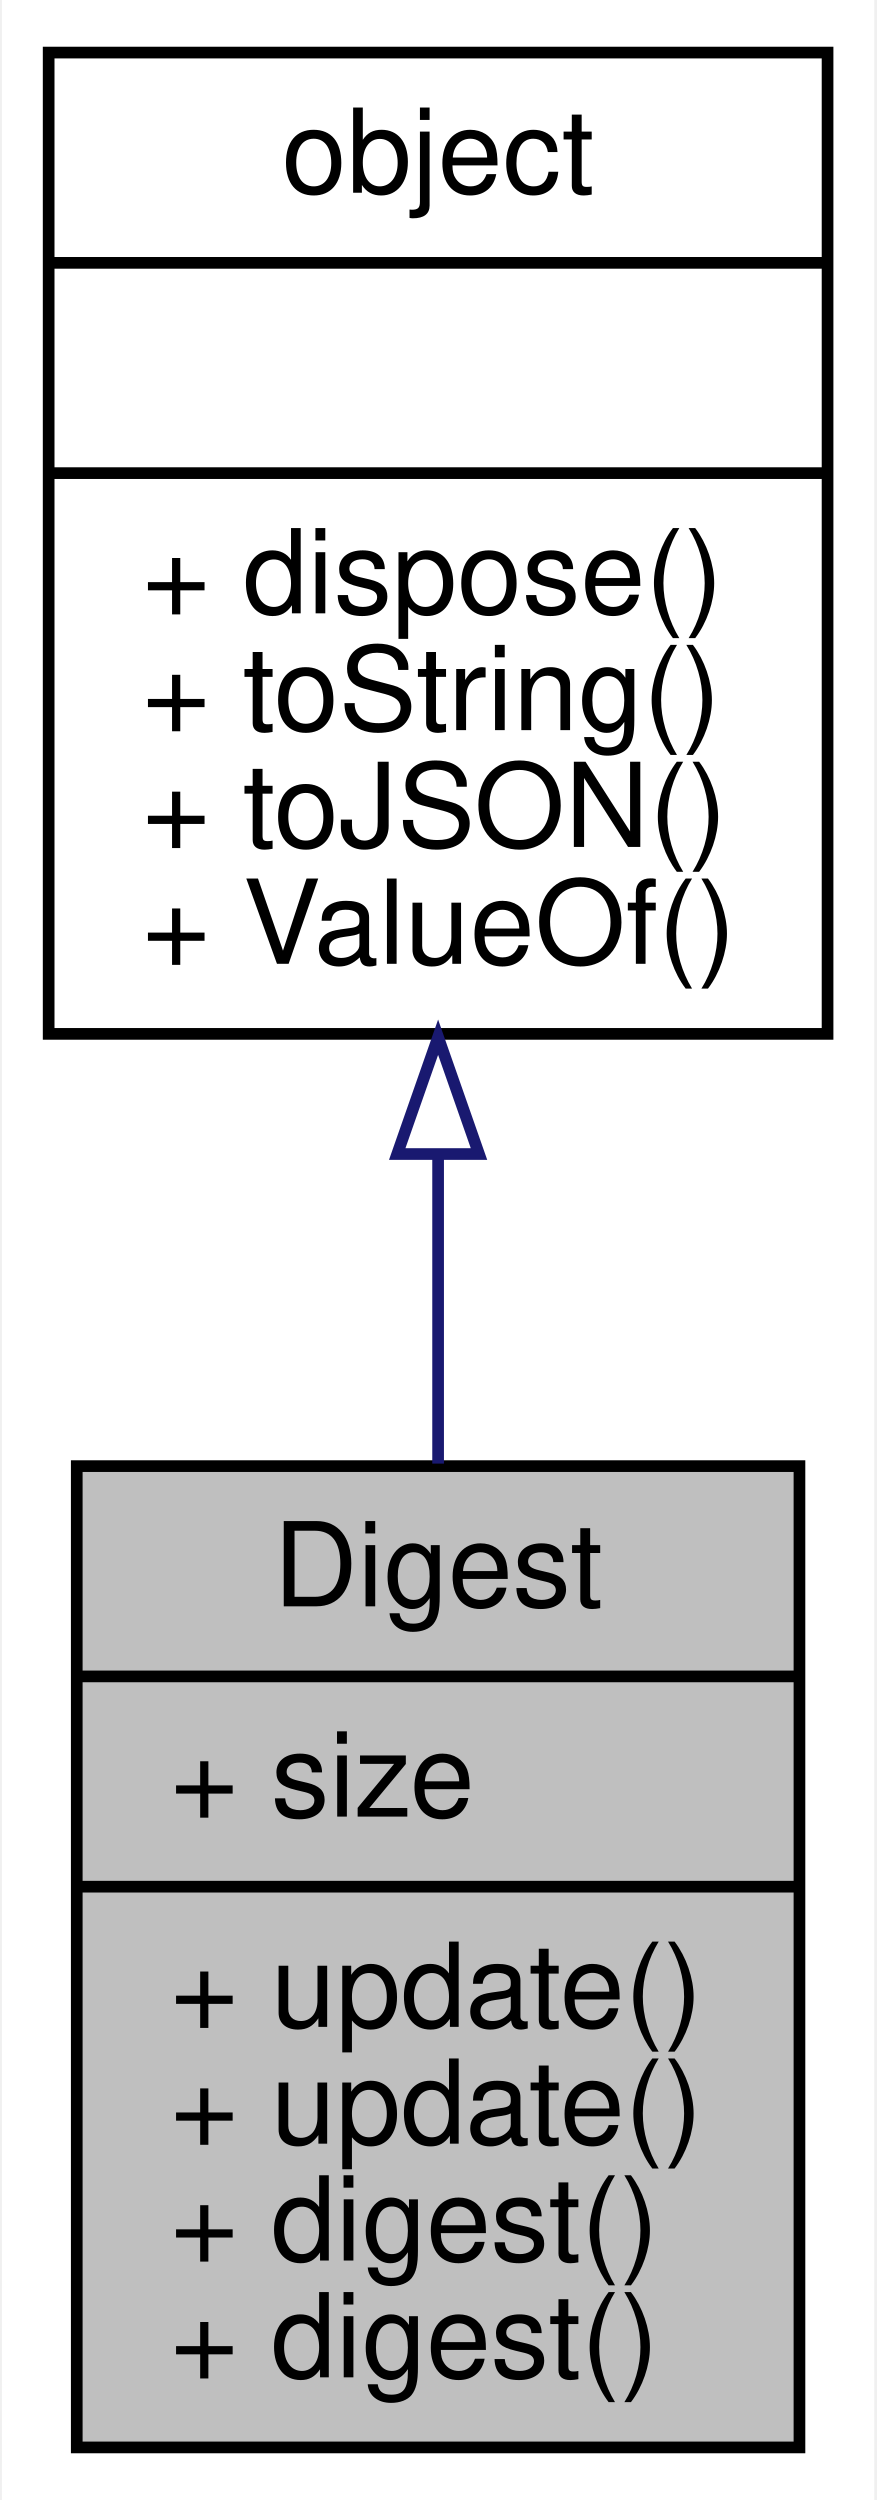
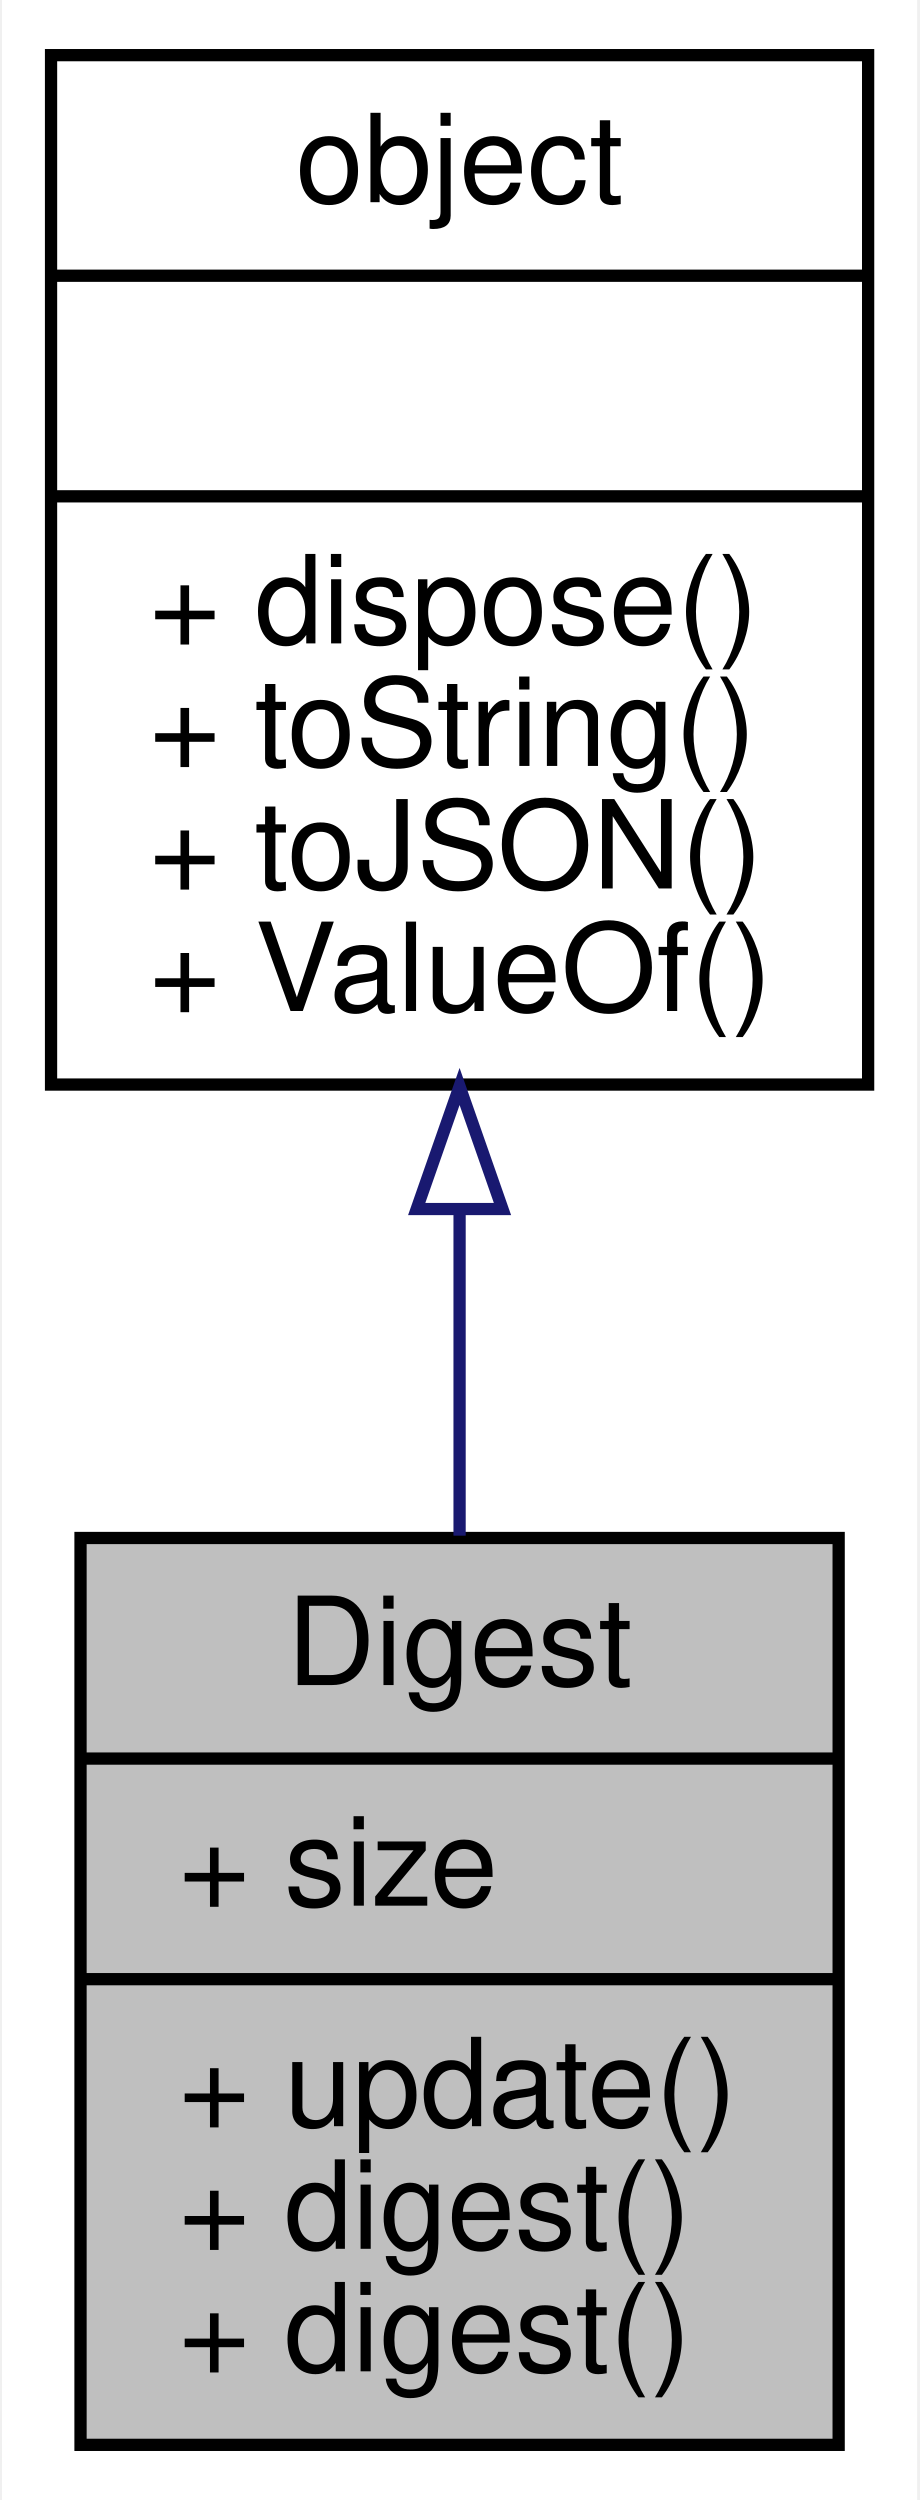
- <svg xmlns="http://www.w3.org/2000/svg" xmlns:xlink="http://www.w3.org/1999/xlink" width="75pt" height="214pt" viewBox="0.00 0.00 74.67 214.00">
-   <g id="graph0" class="graph" transform="scale(1 1) rotate(0) translate(4 210)">
-     <polygon fill="white" stroke="none" points="-4,4 -4,-210 70.674,-210 70.674,4 -4,4" />
+ <svg xmlns="http://www.w3.org/2000/svg" xmlns:xlink="http://www.w3.org/1999/xlink" width="75pt" height="204pt" viewBox="0.00 0.00 74.67 204.00">
+   <g id="graph0" class="graph" transform="scale(1 1) rotate(0) translate(4 200)">
+     <polygon fill="white" stroke="none" points="-4,4 -4,-200 70.674,-200 70.674,4 -4,4" />
    <g id="node1" class="node">
-       <polygon fill="#bfbfbf" stroke="black" points="2.405,-0.5 2.405,-84.5 64.269,-84.5 64.269,-0.5 2.405,-0.5" />
-       <text text-anchor="middle" x="33.337" y="-72.5" font-family="Helvetica,sans-Serif" font-size="10.00">Digest</text>
-       <polyline fill="none" stroke="black" points="2.405,-66.5 64.269,-66.5 " />
-       <text text-anchor="start" x="10.405" y="-54.5" font-family="Helvetica,sans-Serif" font-size="10.00">+ size</text>
-       <polyline fill="none" stroke="black" points="2.405,-48.5 64.269,-48.5 " />
-       <text text-anchor="start" x="10.405" y="-36.5" font-family="Helvetica,sans-Serif" font-size="10.00">+ update()</text>
+       <polygon fill="#bfbfbf" stroke="black" points="2.405,-0.5 2.405,-74.5 64.269,-74.5 64.269,-0.5 2.405,-0.5" />
+       <text text-anchor="middle" x="33.337" y="-62.5" font-family="Helvetica,sans-Serif" font-size="10.00">Digest</text>
+       <polyline fill="none" stroke="black" points="2.405,-56.5 64.269,-56.5 " />
+       <text text-anchor="start" x="10.405" y="-44.5" font-family="Helvetica,sans-Serif" font-size="10.00">+ size</text>
+       <polyline fill="none" stroke="black" points="2.405,-38.5 64.269,-38.5 " />
      <text text-anchor="start" x="10.405" y="-26.5" font-family="Helvetica,sans-Serif" font-size="10.00">+ update()</text>
      <text text-anchor="start" x="10.405" y="-16.5" font-family="Helvetica,sans-Serif" font-size="10.00">+ digest()</text>
      <text text-anchor="start" x="10.405" y="-6.5" font-family="Helvetica,sans-Serif" font-size="10.00">+ digest()</text>
    </g>
    <g id="node2" class="node">
      <g id="a_node2">
        <a xlink:href="../../dc/dd8/classobject.html" target="_top" xlink:title="基础对象，所有对象均继承于此 ">
-           <polygon fill="white" stroke="black" points="0,-121.5 0,-205.5 66.674,-205.5 66.674,-121.5 0,-121.5" />
-           <text text-anchor="middle" x="33.337" y="-193.5" font-family="Helvetica,sans-Serif" font-size="10.00">object</text>
-           <polyline fill="none" stroke="black" points="0,-187.5 66.674,-187.5 " />
-           <text text-anchor="middle" x="33.337" y="-175.5" font-family="Helvetica,sans-Serif" font-size="10.00"> </text>
-           <polyline fill="none" stroke="black" points="0,-169.5 66.674,-169.5 " />
-           <text text-anchor="start" x="8" y="-157.5" font-family="Helvetica,sans-Serif" font-size="10.00">+ dispose()</text>
-           <text text-anchor="start" x="8" y="-147.5" font-family="Helvetica,sans-Serif" font-size="10.00">+ toString()</text>
-           <text text-anchor="start" x="8" y="-137.5" font-family="Helvetica,sans-Serif" font-size="10.00">+ toJSON()</text>
-           <text text-anchor="start" x="8" y="-127.5" font-family="Helvetica,sans-Serif" font-size="10.00">+ ValueOf()</text>
+           <polygon fill="white" stroke="black" points="0,-111.5 0,-195.5 66.674,-195.5 66.674,-111.5 0,-111.5" />
+           <text text-anchor="middle" x="33.337" y="-183.5" font-family="Helvetica,sans-Serif" font-size="10.00">object</text>
+           <polyline fill="none" stroke="black" points="0,-177.5 66.674,-177.5 " />
+           <text text-anchor="middle" x="33.337" y="-165.5" font-family="Helvetica,sans-Serif" font-size="10.00"> </text>
+           <polyline fill="none" stroke="black" points="0,-159.5 66.674,-159.5 " />
+           <text text-anchor="start" x="8" y="-147.5" font-family="Helvetica,sans-Serif" font-size="10.00">+ dispose()</text>
+           <text text-anchor="start" x="8" y="-137.5" font-family="Helvetica,sans-Serif" font-size="10.00">+ toString()</text>
+           <text text-anchor="start" x="8" y="-127.5" font-family="Helvetica,sans-Serif" font-size="10.00">+ toJSON()</text>
+           <text text-anchor="start" x="8" y="-117.5" font-family="Helvetica,sans-Serif" font-size="10.00">+ ValueOf()</text>
        </a>
      </g>
    </g>
    <g id="edge1" class="edge">
-       <path fill="none" stroke="midnightblue" d="M33.337,-111.041C33.337,-102.241 33.337,-93.202 33.337,-84.713" />
-       <polygon fill="none" stroke="midnightblue" points="29.837,-111.214 33.337,-121.214 36.837,-111.214 29.837,-111.214" />
+       <path fill="none" stroke="midnightblue" d="M33.337,-101.328C33.337,-92.341 33.337,-83.159 33.337,-74.688" />
+       <polygon fill="none" stroke="midnightblue" points="29.837,-101.343 33.337,-111.343 36.837,-101.343 29.837,-101.343" />
    </g>
  </g>
</svg>
